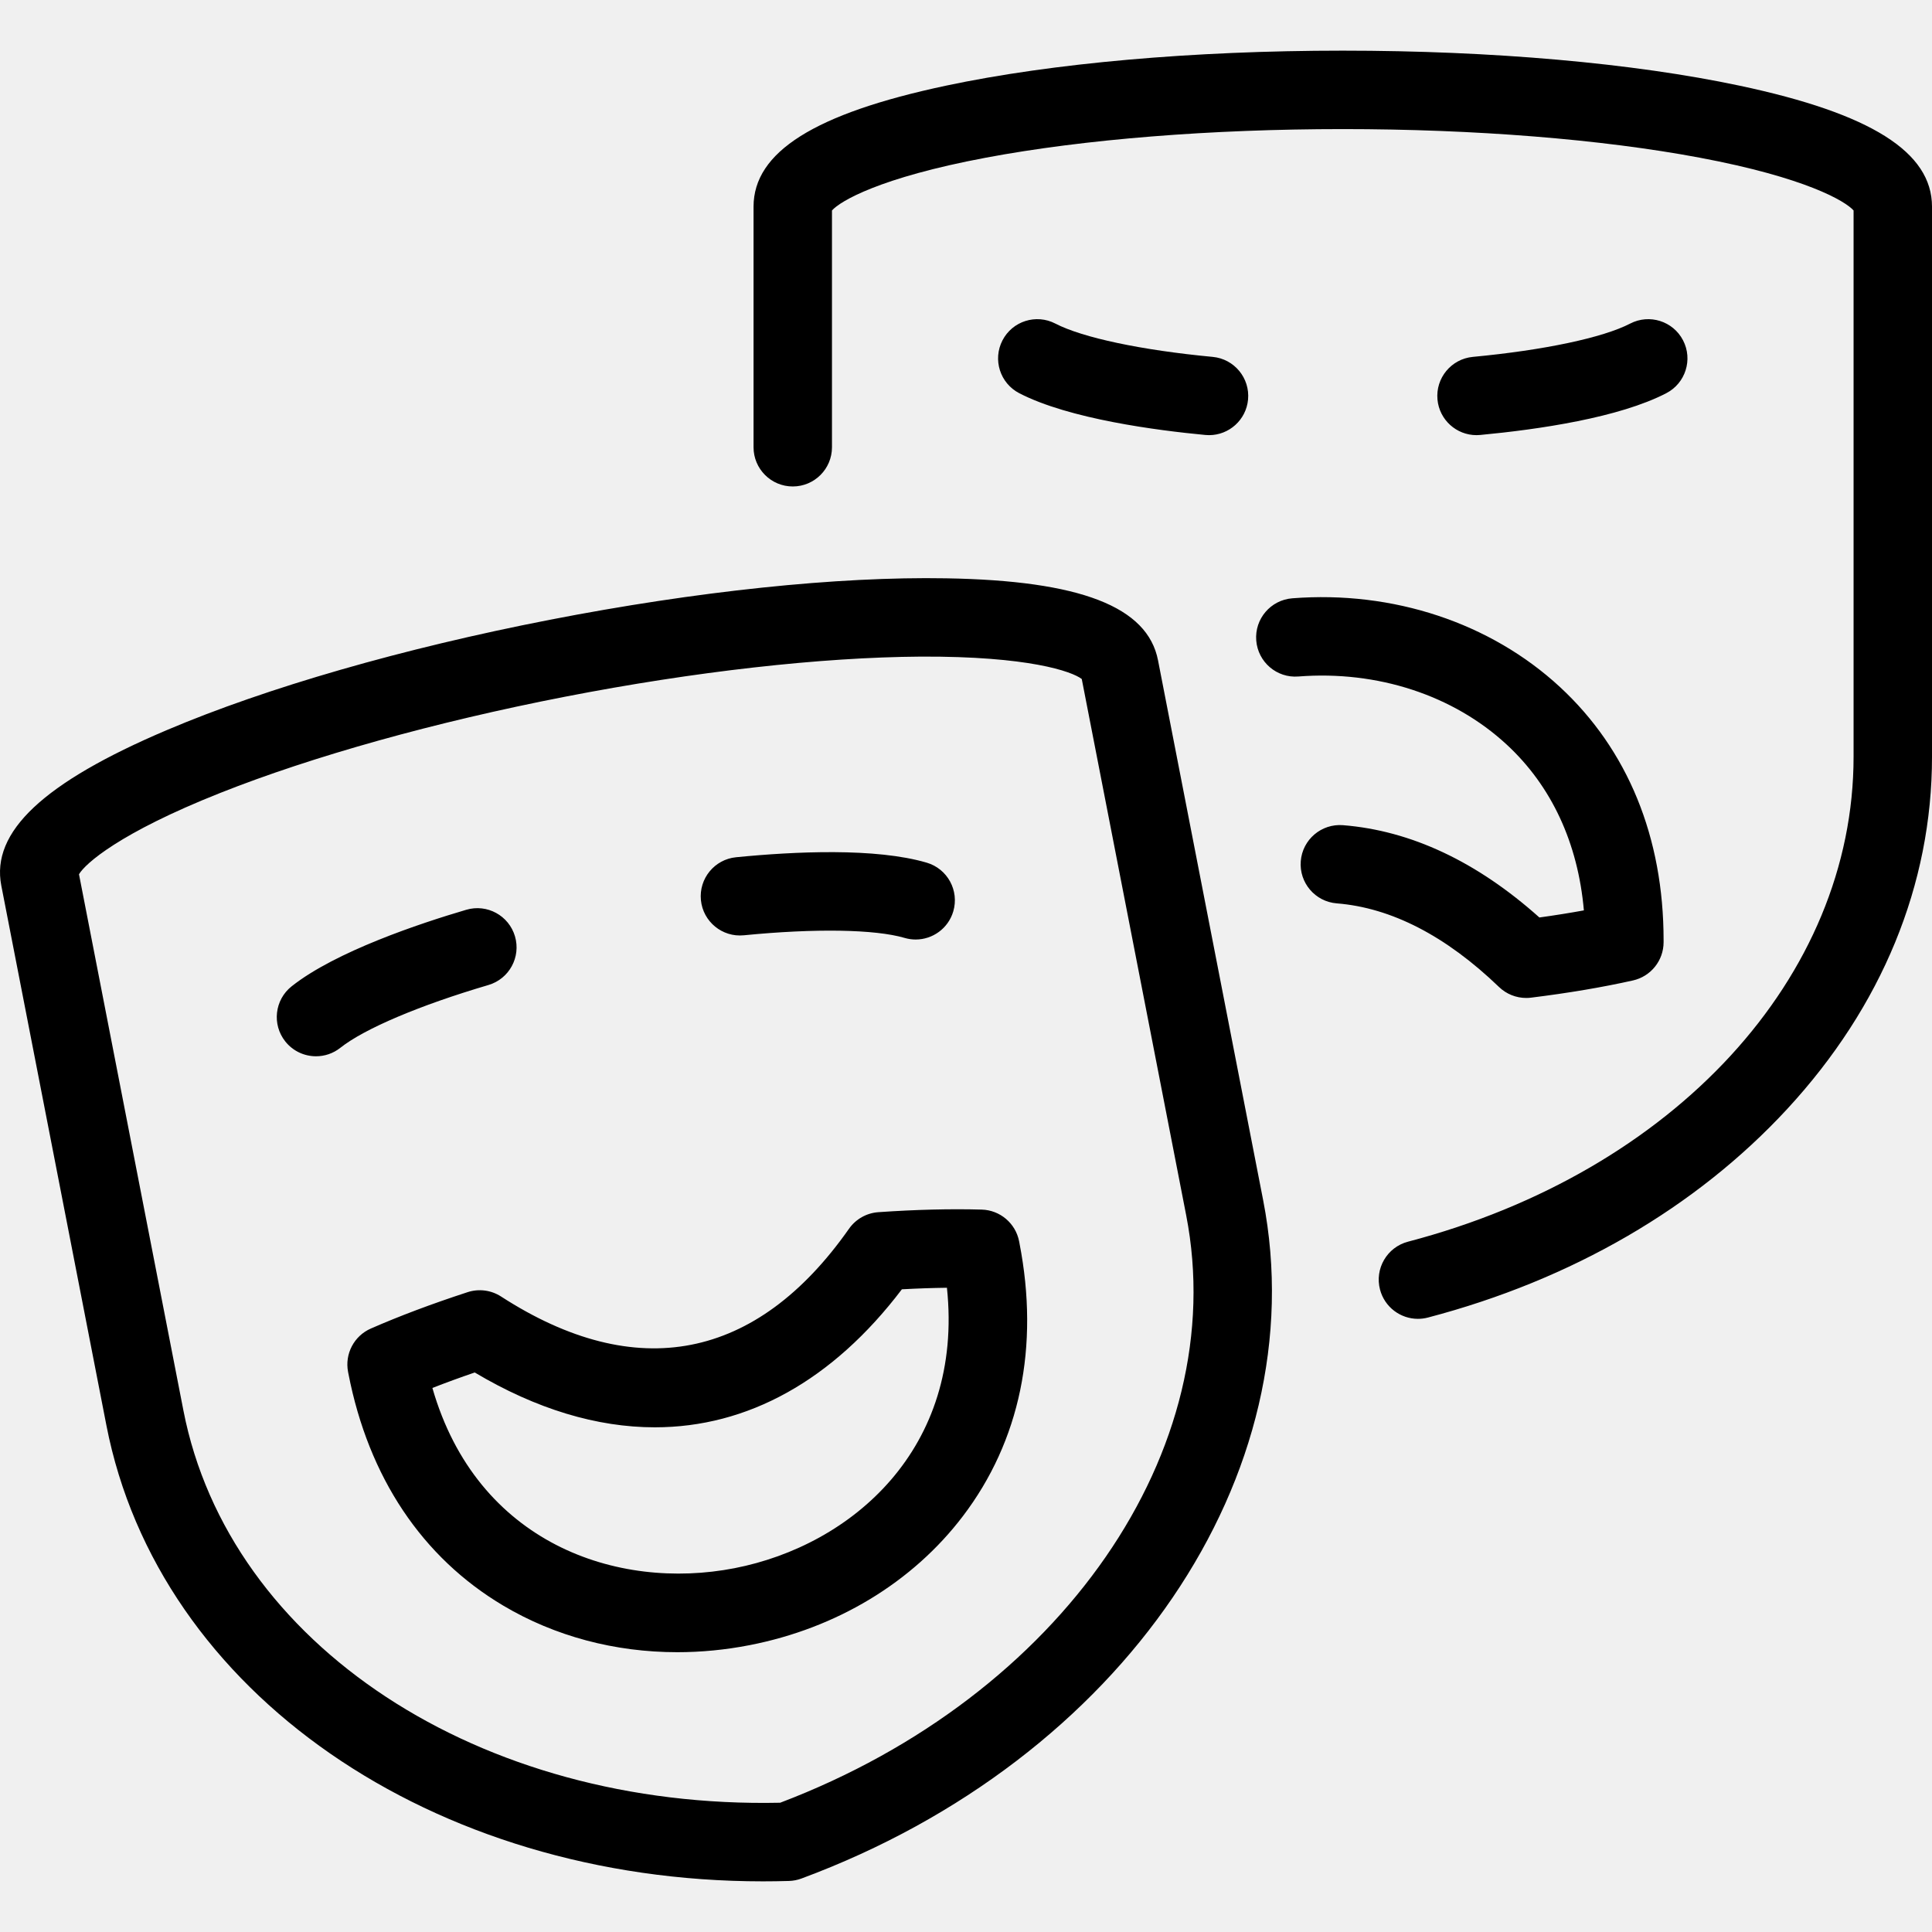
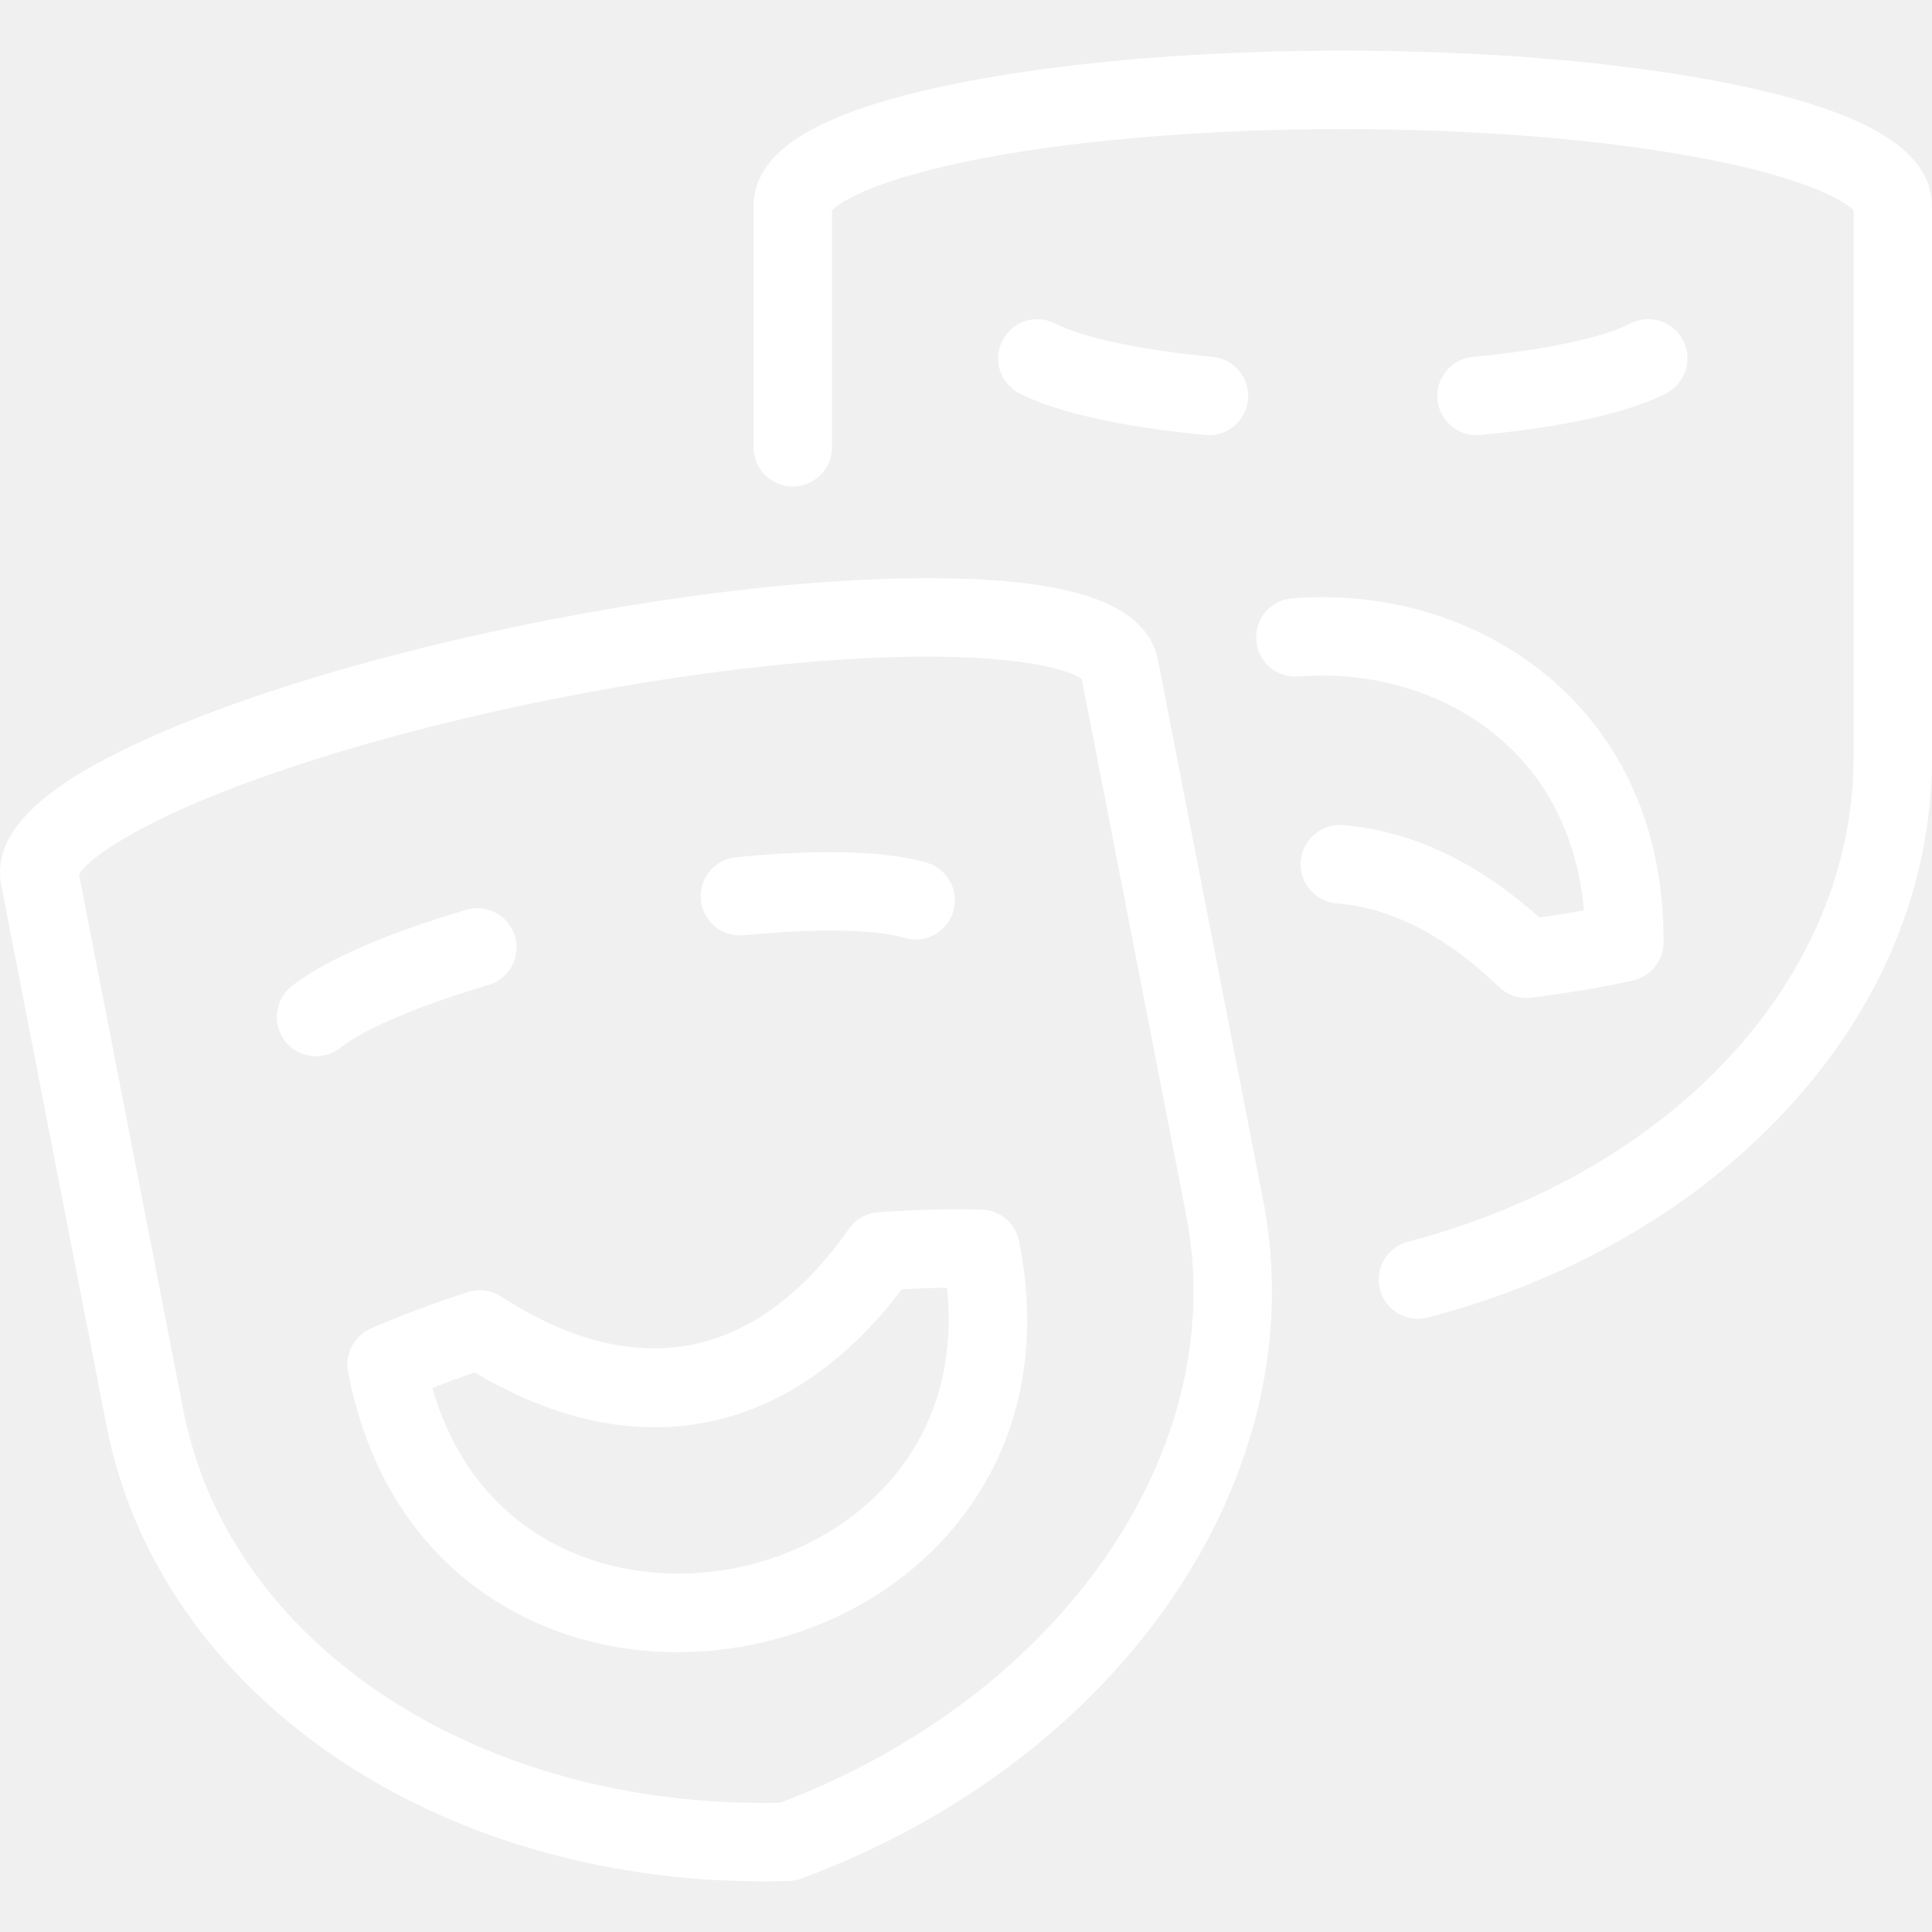
<svg xmlns="http://www.w3.org/2000/svg" version="1.1" id="Capa_1" x="0px" y="0px" viewBox="0 0 443.41 443.41" style="enable-background:new 0 0 443.41 443.41;" xml:space="preserve">
-   <path id="XMLID_113_" d="M112.099,226.069c-15.751,4.637-28.455,10.022-33.983,14.407c-1.654,1.312-3.628,1.948-5.587,1.948  c-2.653,0-5.28-1.167-7.057-3.407c-3.089-3.895-2.436-9.556,1.458-12.645c10.069-7.985,29.437-14.437,40.085-17.571  c4.768-1.407,9.771,1.323,11.175,6.092C119.594,219.662,116.867,224.665,112.099,226.069z M233.978,285.335  c4.62,23.725,0.131,45.381-12.981,62.628c-11.555,15.198-28.949,25.717-48.979,29.617c-5.546,1.08-11.099,1.614-16.573,1.614  c-14.294,0-28.071-3.638-39.939-10.689c-18.625-11.066-30.911-29.457-35.531-53.182l-0.09-0.465c-0.795-4.13,1.376-8.26,5.229-9.946  c6.569-2.877,14.041-5.686,22.206-8.349c2.578-0.841,5.398-0.474,7.677,0.998c31.017,20.054,58.629,14.676,79.854-15.549  c1.559-2.22,4.035-3.618,6.741-3.807c8.564-0.595,16.545-0.794,23.72-0.593c4.209,0.118,7.774,3.139,8.581,7.272l0.087,0.445  L233.978,285.335z M217.33,295.551c-3.299,0.039-6.752,0.157-10.34,0.354c-15.935,20.994-35.459,31.673-56.695,31.675  c-13.265,0.001-27.193-4.163-41.341-12.584c-3.399,1.164-6.645,2.351-9.716,3.552c10.232,35.639,42.378,46.613,69.339,41.365  C195.541,354.663,221.213,332.433,217.33,295.551z M170.707,214.656c16.342-1.612,30.14-1.386,36.906,0.603  c0.848,0.25,1.702,0.368,2.543,0.368c3.89,0,7.477-2.542,8.63-6.462c1.402-4.769-1.326-9.771-6.095-11.175  c-11.708-3.443-30.256-2.579-43.753-1.246c-4.947,0.487-8.561,4.894-8.073,9.84C161.354,211.531,165.768,215.145,170.707,214.656z   M276.633,99.828c0.288,0.027,0.573,0.041,0.855,0.041c4.589,0,8.51-3.495,8.95-8.156c0.466-4.949-3.167-9.339-8.116-9.805  c-16.348-1.541-29.848-4.399-36.111-7.646c-4.415-2.289-9.846-0.565-12.132,3.849c-2.288,4.412-0.565,9.844,3.848,12.132  C245.335,96.156,265.581,98.787,276.633,99.828z M338.864,99.869c0.283,0,0.568-0.014,0.855-0.041  c13.505-1.272,31.877-3.969,42.709-9.587c4.413-2.288,6.134-7.721,3.846-12.133c-2.289-4.411-7.72-6.132-12.133-3.846  c-6.259,3.246-19.758,6.104-36.111,7.646c-4.948,0.466-8.582,4.855-8.116,9.805C330.353,96.374,334.274,99.869,338.864,99.869z   M289.904,275.454c12.25,62.912-32.318,128.388-105.973,155.686c-0.917,0.34-1.883,0.527-2.86,0.557  c-1.989,0.059-3.983,0.089-5.955,0.089c-75.879,0-138.752-43.317-150.691-104.636L0.297,203.244  c-2.399-12.318,9.67-23.655,37.983-35.68c22.997-9.767,54.217-18.759,87.911-25.319c33.694-6.561,66.005-9.957,90.988-9.517  c30.755,0.521,46.197,6.502,48.596,18.819L289.904,275.454z M272.236,278.894l-23.964-123.06  c-2.253-1.722-12.124-5.256-36.976-5.137c-22.933,0.153-51.936,3.426-81.664,9.215s-57.84,13.638-79.155,22.101  c-23.089,9.168-30.904,16.192-32.347,18.636l23.963,123.061c10.481,53.833,67.971,91.522,136.966,90.032  C243.584,389.236,282.718,332.728,272.236,278.894z M399.307,19.675c-24.438-5.191-56.802-8.05-91.129-8.05  c-34.328,0-66.692,2.858-91.13,8.05c-30.089,6.391-44.103,15.213-44.103,27.763v55.21c0,4.971,4.029,9,9,9s9-4.029,9-9V48.3  c1.882-2.123,10.895-7.524,35.312-12.11c22.539-4.233,51.633-6.564,81.921-6.564c30.288,0,59.381,2.331,81.921,6.564  c24.417,4.586,33.43,9.987,35.312,12.11v125.369c0,50.539-41.096,95.27-102.263,111.308c-4.808,1.261-7.684,6.181-6.423,10.988  c1.06,4.043,4.707,6.72,8.7,6.72c0.755,0,1.523-0.096,2.289-0.296c33.022-8.659,61.542-25.215,82.476-47.878  c21.734-23.529,33.222-51.483,33.222-80.842V47.438C443.41,34.888,429.396,26.066,399.307,19.675z M350.278,229.04  c0.367,0,0.736-0.022,1.104-0.068c8.523-1.054,16.394-2.383,23.394-3.951c4.11-0.921,7.032-4.57,7.032-8.782v-0.453  c0-23.62-8.223-43.713-23.779-58.105c-15.934-14.743-38.334-22.171-61.438-20.366c-4.956,0.386-8.66,4.716-8.274,9.671  c0.386,4.956,4.71,8.673,9.671,8.274c18.132-1.413,35.554,4.287,47.818,15.634c10.292,9.521,16.344,22.578,17.708,38.046  c-3.243,0.593-6.654,1.137-10.212,1.629c-14.331-12.815-29.478-19.938-45.078-21.183c-4.95-0.39-9.292,3.302-9.688,8.256  c-0.395,4.955,3.301,9.292,8.256,9.688c12.517,0.999,25.048,7.457,37.247,19.196C345.725,228.149,347.966,229.04,350.278,229.04z" />
+   <path id="XMLID_113_" style="fill: #fff" d="M112.099,226.069c-15.751,4.637-28.455,10.022-33.983,14.407c-1.654,1.312-3.628,1.948-5.587,1.948  c-2.653,0-5.28-1.167-7.057-3.407c-3.089-3.895-2.436-9.556,1.458-12.645c10.069-7.985,29.437-14.437,40.085-17.571  c4.768-1.407,9.771,1.323,11.175,6.092C119.594,219.662,116.867,224.665,112.099,226.069z M233.978,285.335  c4.62,23.725,0.131,45.381-12.981,62.628c-11.555,15.198-28.949,25.717-48.979,29.617c-5.546,1.08-11.099,1.614-16.573,1.614  c-14.294,0-28.071-3.638-39.939-10.689c-18.625-11.066-30.911-29.457-35.531-53.182l-0.09-0.465c-0.795-4.13,1.376-8.26,5.229-9.946  c6.569-2.877,14.041-5.686,22.206-8.349c2.578-0.841,5.398-0.474,7.677,0.998c31.017,20.054,58.629,14.676,79.854-15.549  c1.559-2.22,4.035-3.618,6.741-3.807c8.564-0.595,16.545-0.794,23.72-0.593c4.209,0.118,7.774,3.139,8.581,7.272l0.087,0.445  L233.978,285.335z M217.33,295.551c-3.299,0.039-6.752,0.157-10.34,0.354c-15.935,20.994-35.459,31.673-56.695,31.675  c-13.265,0.001-27.193-4.163-41.341-12.584c-3.399,1.164-6.645,2.351-9.716,3.552c10.232,35.639,42.378,46.613,69.339,41.365  C195.541,354.663,221.213,332.433,217.33,295.551z M170.707,214.656c16.342-1.612,30.14-1.386,36.906,0.603  c0.848,0.25,1.702,0.368,2.543,0.368c3.89,0,7.477-2.542,8.63-6.462c1.402-4.769-1.326-9.771-6.095-11.175  c-11.708-3.443-30.256-2.579-43.753-1.246c-4.947,0.487-8.561,4.894-8.073,9.84C161.354,211.531,165.768,215.145,170.707,214.656z   M276.633,99.828c0.288,0.027,0.573,0.041,0.855,0.041c4.589,0,8.51-3.495,8.95-8.156c0.466-4.949-3.167-9.339-8.116-9.805  c-16.348-1.541-29.848-4.399-36.111-7.646c-4.415-2.289-9.846-0.565-12.132,3.849c-2.288,4.412-0.565,9.844,3.848,12.132  C245.335,96.156,265.581,98.787,276.633,99.828z M338.864,99.869c0.283,0,0.568-0.014,0.855-0.041  c13.505-1.272,31.877-3.969,42.709-9.587c4.413-2.288,6.134-7.721,3.846-12.133c-2.289-4.411-7.72-6.132-12.133-3.846  c-6.259,3.246-19.758,6.104-36.111,7.646c-4.948,0.466-8.582,4.855-8.116,9.805C330.353,96.374,334.274,99.869,338.864,99.869z   M289.904,275.454c12.25,62.912-32.318,128.388-105.973,155.686c-0.917,0.34-1.883,0.527-2.86,0.557  c-1.989,0.059-3.983,0.089-5.955,0.089c-75.879,0-138.752-43.317-150.691-104.636L0.297,203.244  c-2.399-12.318,9.67-23.655,37.983-35.68c22.997-9.767,54.217-18.759,87.911-25.319c33.694-6.561,66.005-9.957,90.988-9.517  c30.755,0.521,46.197,6.502,48.596,18.819L289.904,275.454z M272.236,278.894l-23.964-123.06  c-2.253-1.722-12.124-5.256-36.976-5.137c-22.933,0.153-51.936,3.426-81.664,9.215s-57.84,13.638-79.155,22.101  c-23.089,9.168-30.904,16.192-32.347,18.636l23.963,123.061c10.481,53.833,67.971,91.522,136.966,90.032  C243.584,389.236,282.718,332.728,272.236,278.894z M399.307,19.675c-24.438-5.191-56.802-8.05-91.129-8.05  c-34.328,0-66.692,2.858-91.13,8.05c-30.089,6.391-44.103,15.213-44.103,27.763v55.21c0,4.971,4.029,9,9,9s9-4.029,9-9V48.3  c1.882-2.123,10.895-7.524,35.312-12.11c22.539-4.233,51.633-6.564,81.921-6.564c30.288,0,59.381,2.331,81.921,6.564  c24.417,4.586,33.43,9.987,35.312,12.11v125.369c0,50.539-41.096,95.27-102.263,111.308c-4.808,1.261-7.684,6.181-6.423,10.988  c1.06,4.043,4.707,6.72,8.7,6.72c0.755,0,1.523-0.096,2.289-0.296c33.022-8.659,61.542-25.215,82.476-47.878  c21.734-23.529,33.222-51.483,33.222-80.842V47.438C443.41,34.888,429.396,26.066,399.307,19.675z M350.278,229.04  c0.367,0,0.736-0.022,1.104-0.068c8.523-1.054,16.394-2.383,23.394-3.951c4.11-0.921,7.032-4.57,7.032-8.782v-0.453  c0-23.62-8.223-43.713-23.779-58.105c-15.934-14.743-38.334-22.171-61.438-20.366c-4.956,0.386-8.66,4.716-8.274,9.671  c0.386,4.956,4.71,8.673,9.671,8.274c18.132-1.413,35.554,4.287,47.818,15.634c10.292,9.521,16.344,22.578,17.708,38.046  c-3.243,0.593-6.654,1.137-10.212,1.629c-14.331-12.815-29.478-19.938-45.078-21.183c-4.95-0.39-9.292,3.302-9.688,8.256  c-0.395,4.955,3.301,9.292,8.256,9.688c12.517,0.999,25.048,7.457,37.247,19.196C345.725,228.149,347.966,229.04,350.278,229.04z" />
  <g>
</g>
  <g>
</g>
  <g>
</g>
  <g>
</g>
  <g>
</g>
  <g>
</g>
  <g>
</g>
  <g>
</g>
  <g>
</g>
  <g>
</g>
  <g>
</g>
  <g>
</g>
  <g>
</g>
  <g>
</g>
  <g>
</g>
</svg>
